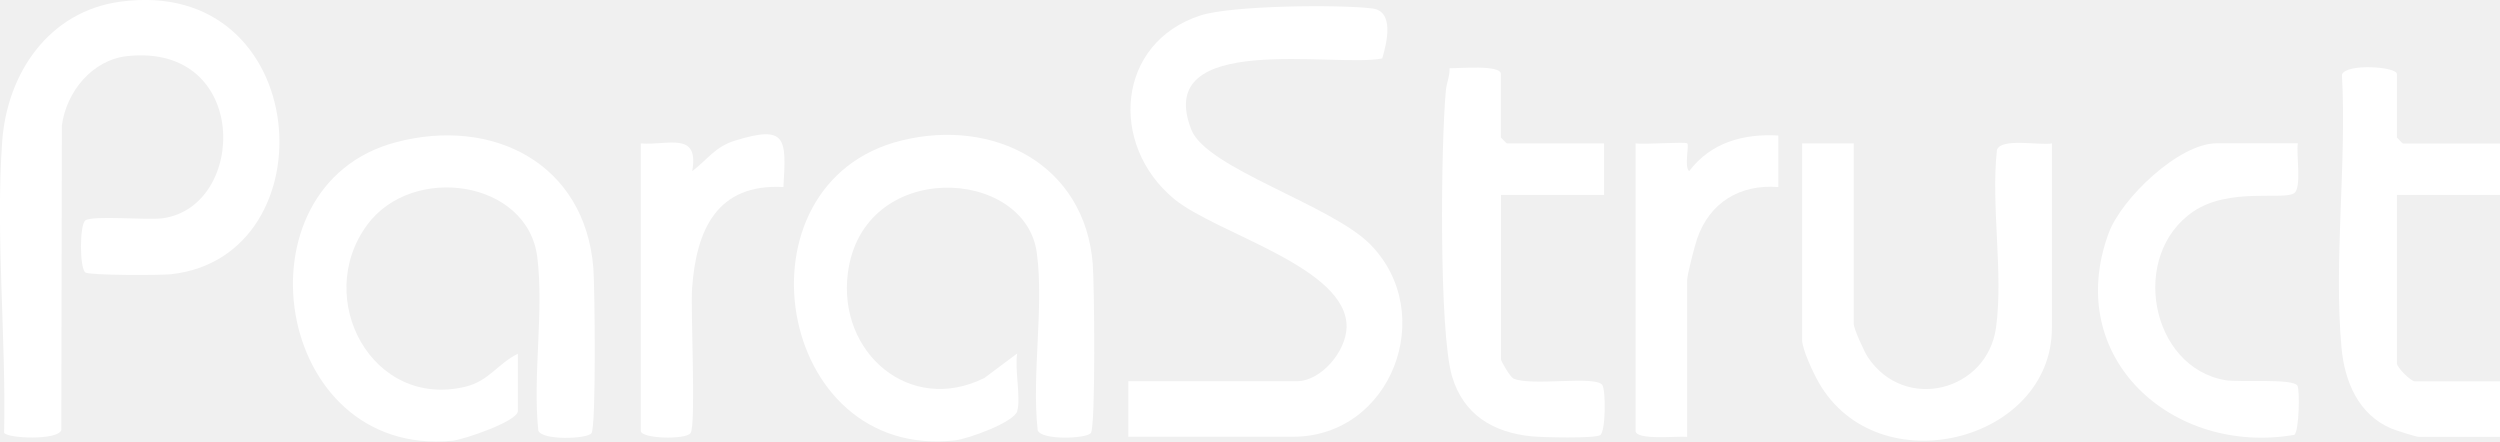
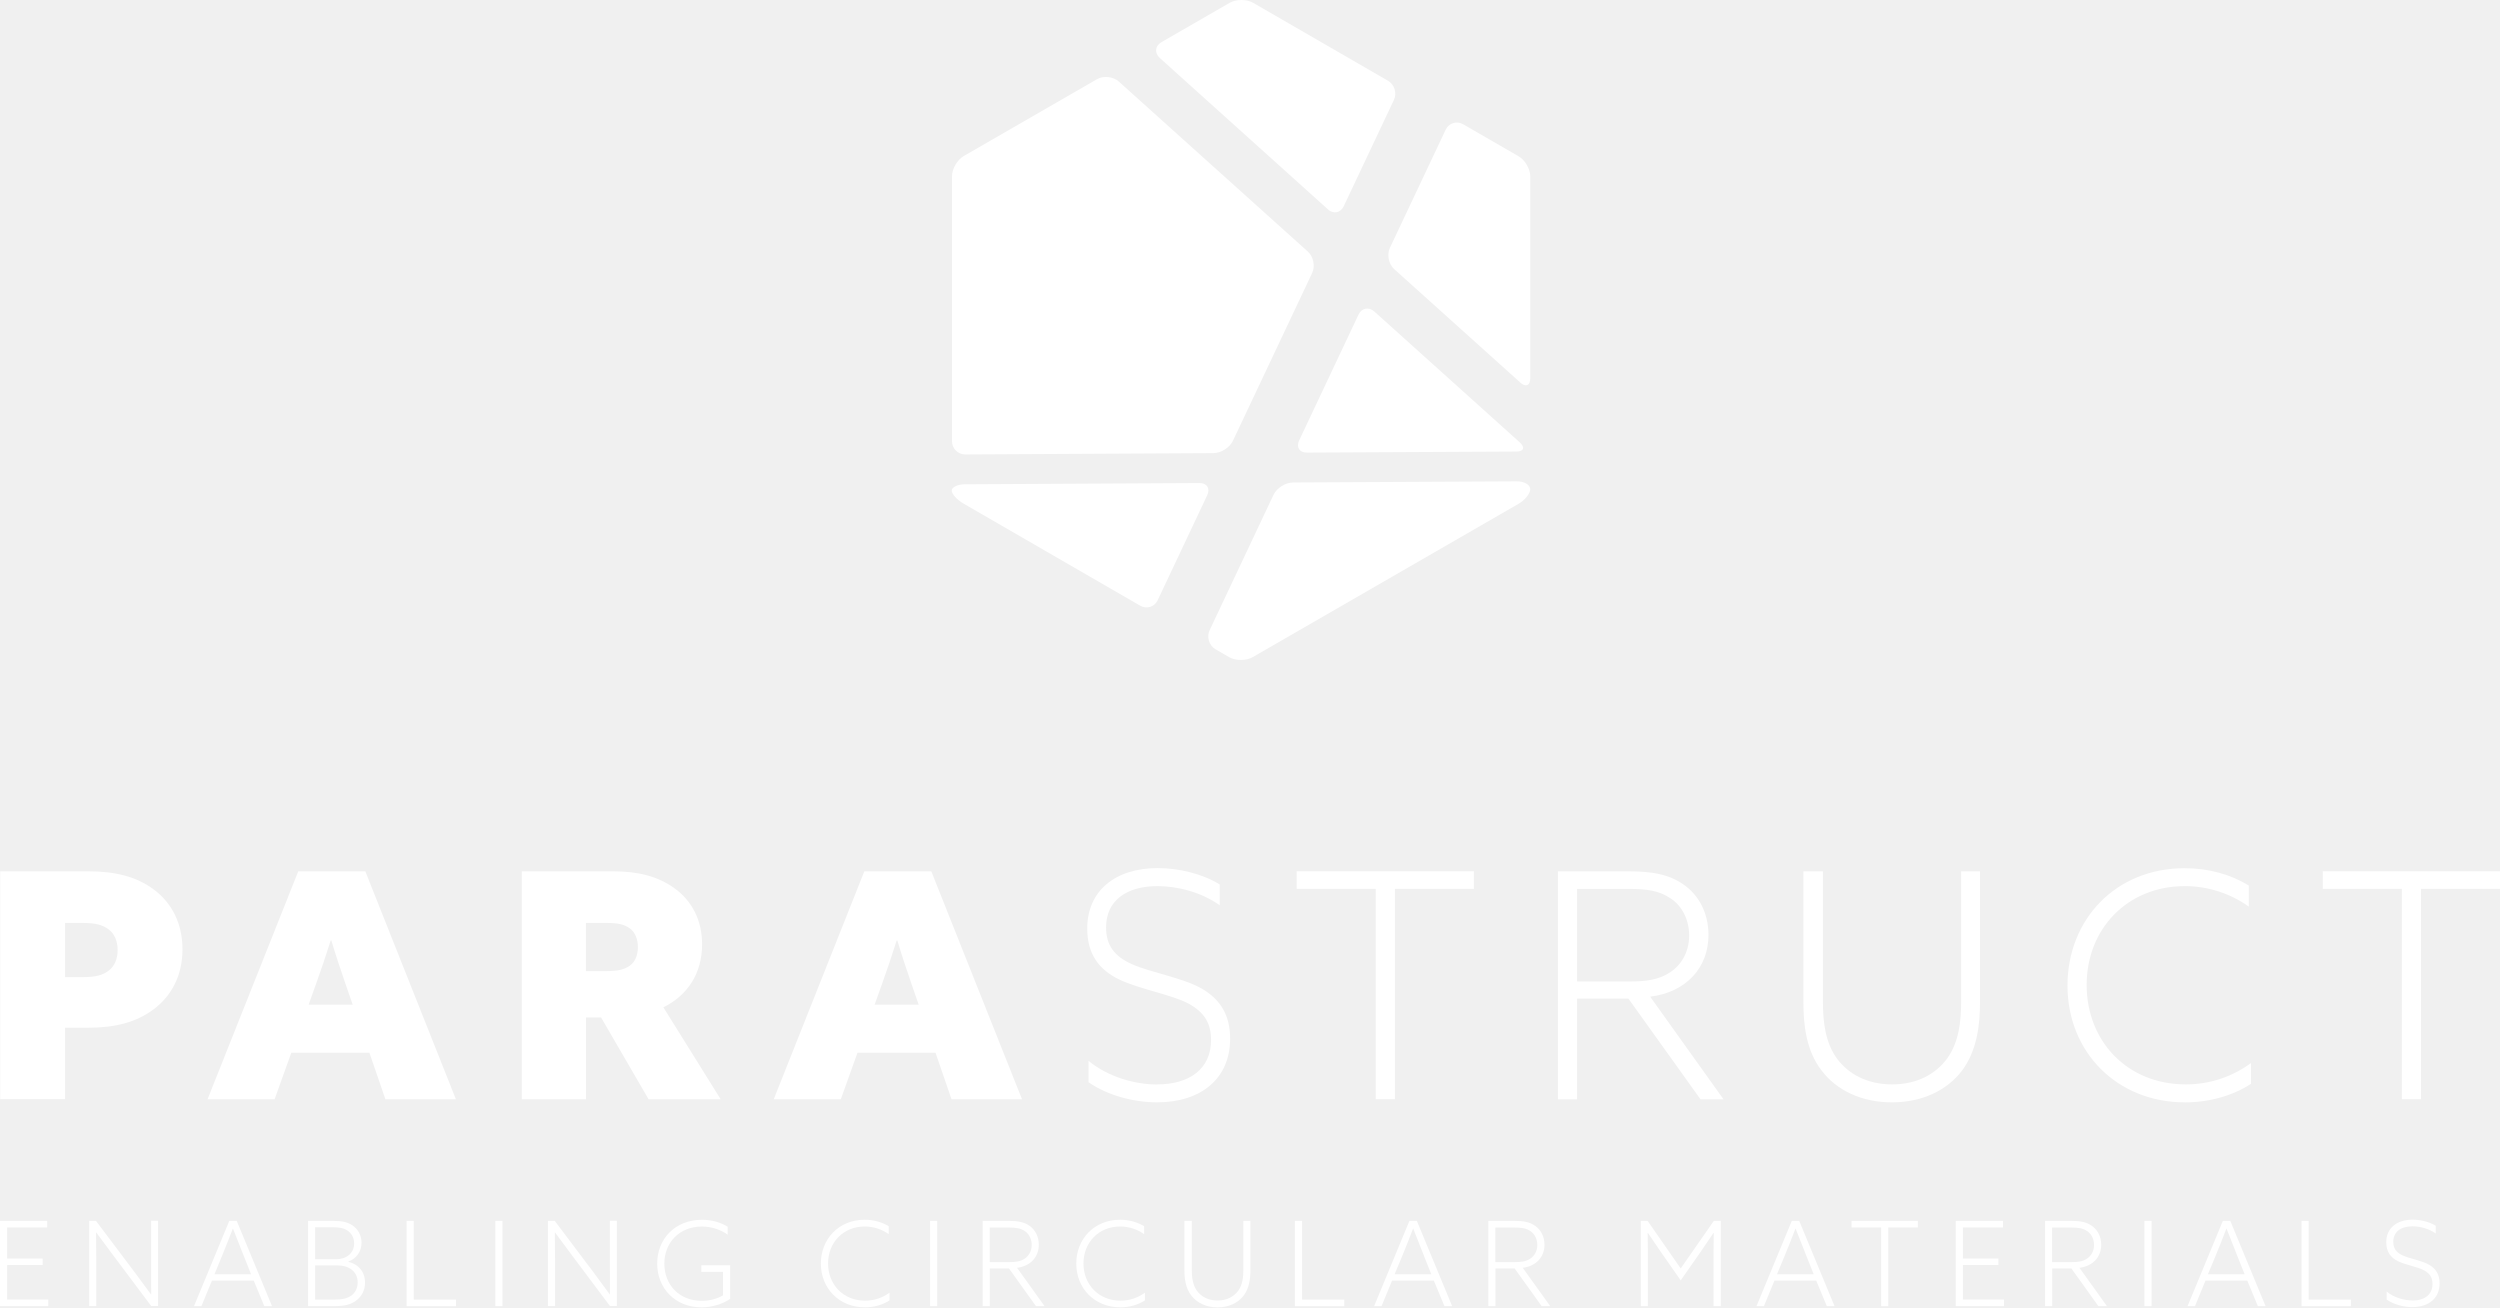
- <svg xmlns="http://www.w3.org/2000/svg" id="Layer_2" data-name="Layer 2" viewBox="0 0 225.07 39.74">
+ <svg xmlns="http://www.w3.org/2000/svg" id="Layer_2" data-name="Layer 2" viewBox="0 0 618.43 323.41">
  <defs>
    <style>
      .cls-1 {
        fill: #fff;
      }
    </style>
  </defs>
-   <g id="Layer_1-2" data-name="Layer 1">
+   <g id="Layer_1-2" data-name="Layer 1" data-bbox="0 0 425.19 80.56" data-type="color">
    <g>
-       <path class="cls-1" d="M10.84.15c17.36-2.35,19,22.96,4.55,24.54-.95.1-7.32.11-7.7-.16-.54-.38-.53-4.32,0-4.69.68-.47,5.54,0,6.95-.19,7.62-1.04,7.88-15.78-3.18-14.6-3.15.34-5.48,3.2-5.89,6.24l-.05,27.43c-.31.94-4.79.76-5.15.25.19-8.49-.78-17.84-.17-26.27C.65,6.58,4.4,1.02,10.84.15Z" />
-       <path class="cls-1" d="M101.58,39.32v-5h15.17c2.18,0,4.42-2.68,4.48-4.83.15-5.43-11.74-8.44-15.54-11.59-5.88-4.88-5.18-14.06,2.39-16.51,2.77-.9,12.39-1,15.46-.63,1.98.24,1.35,2.99.9,4.5-4.19.86-20.73-2.52-17.18,6.43,1.38,3.48,12.6,6.76,16.1,10.31,6.12,6.21,1.93,17.32-6.97,17.32h-14.81Z" />
-       <path class="cls-1" d="M46.62,31.83v5.18c0,.91-4.87,2.57-5.89,2.67-16.15,1.55-19.82-22.97-5.1-26.87,8.7-2.31,17.04,1.87,17.79,11.34.13,1.68.26,14.24-.17,14.85-.36.52-4.49.68-4.79-.25-.51-4.96.52-10.76-.09-15.61-.88-6.94-11.24-8.42-15.31-2.9-4.89,6.63.42,16.62,8.86,14.57,2.09-.51,2.91-2.08,4.71-2.97Z" />
-       <path class="cls-1" d="M91.59,37c-.3,1.03-4.45,2.51-5.57,2.64-16.28,1.88-20.27-23.19-4.86-26.99,8.31-2.05,16.52,2.15,17.22,11.13.14,1.72.27,14.58-.17,15.2-.36.52-4.49.68-4.79-.25-.55-5.03.58-11.09-.08-15.98-1.05-7.73-15.68-8.48-17.01,1.84-.92,7.16,5.57,12.78,12.29,9.44l2.96-2.21c-.25,1.39.34,3.98,0,5.18Z" />
-       <path class="cls-1" d="M166.89,12.91v16.24c0,.46.93,2.49,1.27,3.01,3.34,4.99,10.76,3.06,11.54-2.68.67-4.89-.47-10.96.08-15.98.37-1.12,3.9-.38,4.95-.59v16.6c0,10.29-15.69,14.2-20.99,4.93-.49-.85-1.5-2.99-1.5-3.85V12.91h4.64Z" />
-       <path class="cls-1" d="M225.07,12.91v4.64h-9.28v15.17c0,.36,1.25,1.61,1.61,1.61h7.67v5h-7.32c-.23,0-2.08-.59-2.46-.75-2.97-1.26-4.21-4.23-4.49-7.29-.71-7.8.48-16.65.04-24.57.34-1.03,4.95-.73,4.95-.05v5.71s.5.54.54.54h8.74Z" />
-       <path class="cls-1" d="M144.41,12.91v4.64h-9.28v14.81c0,.13.8,1.58,1.15,1.73,1.64.7,7.36-.31,7.97.57.33.47.31,4.16-.18,4.51-.46.32-5.29.21-6.22.11-3.45-.36-6.09-1.95-7.12-5.38-1.2-4.01-1.01-21.02-.56-25.77.06-.66.37-1.31.33-1.99.8.03,4.62-.34,4.62.52v5.71s.5.54.54.54h8.74Z" />
-       <path class="cls-1" d="M206.87,12.91c-.16.97.37,3.99-.33,4.48-.94.66-5.83-.54-9.06,1.64-5.8,3.91-3.9,14.05,2.88,15.2,1.22.21,6.04-.19,6.47.49.23.36.16,4.13-.28,4.43-10.93,1.88-20.84-6.88-16.72-18.14,1.15-3.14,6.34-8.11,9.73-8.11h7.32Z" />
-       <path class="cls-1" d="M147.26,12.91c.72.12,4.48-.17,4.64,0,.19.19-.29,2.1.17,2.5,1.96-2.59,4.89-3.39,8.03-3.21v4.64c-3.43-.27-6.18,1.37-7.31,4.65-.22.64-.9,3.26-.9,3.74v14.1c-.8-.09-4.64.34-4.64-.54V12.91Z" />
-       <path class="cls-1" d="M57.68,12.91c2.44.21,5.28-1.14,4.64,2.5,1.39-1.06,2.06-2.2,3.85-2.75,4.68-1.45,4.62-.18,4.36,4.18-5.97-.33-7.84,3.83-8.22,9.09-.15,2,.37,12.33-.14,13.06-.43.62-4.48.51-4.48-.2V12.91Z" />
+       <g>
+         <path class="cls-1" d="M376.07,94.64c1.37,1.23,2.48.73,2.48-1.11v-49.83c.02-1.84-1.27-4.11-2.88-5.03l-13.73-7.93c-1.58-.92-3.54-.31-4.32,1.34l-13.8,29.23c-.78,1.65-.31,4.03,1.06,5.26l31.17,28.03.02.02Z" />
+         <path class="cls-1" d="M328.48,51.8c1.37,1.23,3.14.87,3.92-.78l12.43-26.33c.78-1.65.12-3.78-1.46-4.7L309.98.69c-1.58-.92-4.2-.92-5.78,0l-16.89,9.74c-1.6.92-1.77,2.67-.4,3.92l41.62,37.47-.05-.02Z" />
+         <g>
+           <path class="cls-1" d="M375.1,111.7c1.84,0,2.22-1.01.85-2.27l-35.98-32.37c-1.37-1.23-3.14-.87-3.92.78l-14.68,31.12c-.78,1.65.07,3.02,1.91,3l51.81-.26h0Z" />
+           <path class="cls-1" d="M319.8,119.37c-1.84,0-3.99,1.37-4.77,3.04l-15.81,33.5c-.78,1.65-.12,3.78,1.46,4.7l3.4,1.96c1.58.92,4.2.92,5.78,0l65.78-37.94c1.6-.92,2.9-2.55,2.9-3.63s-1.51-1.96-3.35-1.93l-55.4.28v.02Z" />
+         </g>
+         <g>
+           <path class="cls-1" d="M300.22,112.08c1.84,0,3.99-1.37,4.77-3.04l19.61-41.53c.78-1.65.31-4.03-1.06-5.26l-46.79-42.09c-1.37-1.23-3.8-1.49-5.38-.57l-32.98,19.02c-1.6.92-2.9,3.19-2.9,5.03v65.45c-.02,1.84,1.46,3.33,3.3,3.33l61.44-.33h0Z" />
+           <path class="cls-1" d="M238.78,119.79c-1.84,0-3.35.71-3.35,1.56s1.3,2.29,2.9,3.21l43.72,25.27c1.58.92,3.54.31,4.32-1.34l12.27-26c.78-1.65-.07-3.02-1.91-3l-57.95.31Z" />
+         </g>
+       </g>
+       <g>
+         <path class="cls-1" d="M.05,215.54h21.8c6.54,0,11.84,1.25,16.21,4.51,4.36,3.26,7.08,8.26,7.08,14.79s-2.74,11.51-7.08,14.79-9.65,4.6-16.21,4.6h-5.76v17.67H.05v-56.39.02ZM20.53,241.71c3.11,0,4.84-.47,6.3-1.56,1.49-1.09,2.27-2.95,2.27-5.14s-.78-4.06-2.27-5.14-3.19-1.56-6.3-1.56h-4.44v13.4h4.44Z" />
+         <path class="cls-1" d="M73.78,215.54h16.59l22.41,56.39h-17.44l-3.96-11.51h-19.32l-4.13,11.51h-16.59l22.44-56.39ZM87.25,248.55l-1.86-5.38c-1.09-3.19-2.41-7.08-3.42-10.52h-.17c-1.09,3.49-2.41,7.41-3.59,10.66l-1.86,5.21h10.9v.02Z" />
+         <path class="cls-1" d="M129.06,215.54h22.65c6.16,0,11.14,1.25,15.27,4.29s6.7,7.72,6.7,13.78c0,7.17-3.59,12.62-9.58,15.57l14.18,22.75h-17.84l-11.75-20.24h-3.73v20.24h-15.88v-56.39h-.02ZM150.08,240.22c2.81,0,4.36-.4,5.69-1.32s2.03-2.64,2.03-4.6-.71-3.73-2.03-4.67c-1.32-.94-2.88-1.32-5.69-1.32h-5.14v11.92h5.14Z" />
+         <path class="cls-1" d="M213.79,215.54h16.59l22.44,56.39h-17.44l-3.96-11.51h-19.3l-4.13,11.51h-16.59l22.41-56.39h-.02ZM227.26,248.55l-1.86-5.38c-1.09-3.19-2.41-7.08-3.42-10.52h-.17c-1.09,3.49-2.41,7.41-3.59,10.66l-1.86,5.21h10.9v.02Z" />
+         <path class="cls-1" d="M286.27,268.25c7.95,0,13.31-3.82,13.31-10.97,0-4.06-1.56-6.84-5.62-9.04-4.06-2.17-11.99-3.52-17.06-5.92-4.98-2.41-7.95-6.23-7.95-12.62,0-9.34,6.94-14.96,17.44-14.96,5.14,0,11.07,1.39,15.34,4.06v5.14c-4.6-3.28-10.52-4.74-15.43-4.74-7.62,0-12.69,3.59-12.69,10.19,0,4.44,2.03,7.17,6.39,9.11,4.44,2.03,12.53,3.35,17.29,6.06,4.67,2.71,7.01,6.63,7.01,12.39,0,9.89-7.24,15.74-18.07,15.74-5.62,0-12.15-1.63-16.96-4.98v-5.29c4.91,4.06,11.61,5.85,16.96,5.85l.05-.02Z" />
+         <path class="cls-1" d="M340.3,219.88h-19.54v-4.36h43.84v4.36h-19.54v52.03h-4.74v-52.03h-.02Z" />
+         <path class="cls-1" d="M385.39,215.54h17.37c5.85,0,10.05.71,13.71,3.28,3.73,2.57,6.16,7.01,6.16,12.46,0,8.19-5.62,14.18-14.42,15.27l18.14,25.39h-5.69l-17.84-24.92h-12.69v24.92h-4.74v-56.39h0ZM403.06,242.79c4.2,0,7.31-.4,10.19-2.34s4.6-5.21,4.6-9.04-1.72-7.31-4.6-9.18c-2.88-1.96-5.92-2.34-10.59-2.34h-12.53v22.89h12.93,0Z" />
+         <path class="cls-1" d="M450.94,215.54v32.16c0,4.98.54,10.05,3.42,14.09,2.88,3.96,7.62,6.46,13.71,6.46s10.74-2.5,13.64-6.46c2.88-4.06,3.42-9.11,3.42-14.09v-32.16h4.67v32.4c0,5.69-.78,11.99-4.44,16.89-3.73,4.91-9.89,7.86-17.37,7.86s-13.64-2.95-17.37-7.86c-3.82-4.91-4.51-11.3-4.51-16.89v-32.4h4.84-.02Z" />
+         <path class="cls-1" d="M540.48,272.69c-16.82,0-29.04-12.46-29.04-28.88s11.99-29.04,28.97-29.04c5.99,0,11.44,1.56,15.88,4.29v5.21c-4.36-3.11-9.89-5.07-15.81-5.07-14.25,0-24.3,10.59-24.3,24.44s9.96,24.61,24.54,24.61c6.16,0,11.68-2.03,16.12-5.29v5.14c-4.51,2.95-10.36,4.6-16.35,4.6v-.02Z" />
+         <path class="cls-1" d="M594.13,219.88h-19.54v-4.36h43.84v4.36h-19.54v52.03h-4.74v-52.03h-.02Z" />
+       </g>
+       <g>
+         <path class="cls-1" d="M0,302.01h11.68v1.63H1.77v7.69h8.78v1.6H1.77v8.54h10.17v1.63H0v-21.09Z" />
+         <path class="cls-1" d="M22.04,302.01h1.7l9.65,12.81c1.3,1.75,2.64,3.59,3.96,5.38h.05c-.02-2.1-.02-4.34-.02-6.54v-11.68h1.72v21.09h-1.7l-9.6-12.81c-1.32-1.75-2.69-3.59-3.99-5.38h-.05c.02,1.98.05,4.2.05,6.32v11.89h-1.75v-21.09h-.02Z" />
+         <path class="cls-1" d="M56.72,302.01h1.84l8.73,21.09h-1.91l-2.62-6.32h-10.33l-2.6,6.32h-1.84l8.73-21.09h0ZM62.1,315.2l-1.75-4.39c-.9-2.24-1.96-4.93-2.71-6.87h-.05c-.76,1.96-1.77,4.6-2.74,6.91l-1.79,4.36h9.06l-.02-.02Z" />
+         <path class="cls-1" d="M76.19,302.01h6.16c2.12,0,3.59.26,4.86,1.13,1.27.87,2.22,2.36,2.22,4.27,0,2.19-1.25,3.94-3.28,4.67v.05c2.57.61,4.15,2.52,4.15,5.17,0,1.96-.9,3.49-2.27,4.48-1.39.99-2.88,1.32-5.33,1.32h-6.49v-21.09h-.02ZM83.12,311.5c2.62,0,4.48-1.53,4.48-3.89,0-1.51-.66-2.52-1.63-3.19s-2.12-.83-3.73-.83h-4.29v7.9h5.17ZM86.83,320.56c.99-.71,1.65-1.84,1.65-3.33,0-2.64-2.1-4.2-4.98-4.2h-5.54v8.45h4.7c1.96,0,3.14-.24,4.15-.94l.02.02Z" />
+         <path class="cls-1" d="M100.58,302.01h1.77v19.47h10.45v1.63h-12.22v-21.09Z" />
+         <path class="cls-1" d="M122.53,302.01h1.77v21.09h-1.77v-21.09Z" />
+         <path class="cls-1" d="M135.53,302.01h1.7l9.65,12.81c1.3,1.75,2.64,3.59,3.96,5.38h.05c-.02-2.1-.02-4.34-.02-6.54v-11.68h1.72v21.09h-1.7l-9.6-12.81c-1.32-1.75-2.69-3.59-3.99-5.38h-.05c.02,1.98.05,4.2.05,6.32v11.89h-1.75v-21.09h-.02Z" />
+         <path class="cls-1" d="M173.49,312.99h7.13v8.31c-1.84,1.27-4.44,2.1-7.1,2.1-6.44,0-10.95-4.67-10.95-10.81s4.44-10.85,11.09-10.85c2.57,0,4.7.71,6.35,1.72v1.96c-1.7-1.2-3.89-2.01-6.37-2.01-5.62,0-9.3,4.01-9.3,9.18s3.59,9.2,9.3,9.2c1.98,0,3.85-.54,5.21-1.37v-5.8h-5.36v-1.63Z" />
+         <path class="cls-1" d="M213.91,323.39c-6.3,0-10.85-4.67-10.85-10.81s4.48-10.85,10.83-10.85c2.24,0,4.27.59,5.95,1.6v1.96c-1.63-1.16-3.7-1.89-5.92-1.89-5.33,0-9.08,3.96-9.08,9.15s3.73,9.2,9.18,9.2c2.29,0,4.36-.76,6.02-1.98v1.91c-1.7,1.11-3.87,1.72-6.11,1.72v-.02Z" />
+         <path class="cls-1" d="M230.07,302.01h1.77v21.09h-1.77v-21.09Z" />
+         <path class="cls-1" d="M243.07,302.01h6.49c2.19,0,3.75.26,5.12,1.23,1.39.97,2.29,2.62,2.29,4.67,0,3.07-2.1,5.31-5.38,5.71l6.8,9.48h-2.12l-6.68-9.32h-4.74v9.32h-1.77v-21.09h0ZM249.68,312.21c1.58,0,2.74-.14,3.82-.87s1.72-1.96,1.72-3.37-.64-2.74-1.72-3.44c-1.09-.73-2.22-.87-3.96-.87h-4.7v8.56h4.84Z" />
+         <path class="cls-1" d="M277.09,323.39c-6.3,0-10.85-4.67-10.85-10.81s4.48-10.85,10.83-10.85c2.24,0,4.27.59,5.95,1.6v1.96c-1.63-1.16-3.7-1.89-5.92-1.89-5.33,0-9.08,3.96-9.08,9.15s3.73,9.2,9.18,9.2c2.29,0,4.36-.76,6.02-1.98v1.91c-1.7,1.11-3.87,1.72-6.11,1.72v-.02Z" />
+         <path class="cls-1" d="M294.81,302.01v12.03c0,1.86.21,3.75,1.27,5.26,1.09,1.49,2.85,2.41,5.12,2.41s4.01-.94,5.1-2.41c1.09-1.51,1.27-3.4,1.27-5.26v-12.03h1.75v12.13c0,2.12-.28,4.48-1.65,6.32-1.39,1.84-3.7,2.95-6.49,2.95s-5.1-1.11-6.49-2.95c-1.44-1.84-1.7-4.22-1.7-6.32v-12.13h1.82Z" />
+         <path class="cls-1" d="M320.32,302.01h1.77v19.47h10.45v1.63h-12.22v-21.09Z" />
+         <path class="cls-1" d="M348.65,302.01h1.84l8.73,21.09h-1.91l-2.62-6.32h-10.33l-2.6,6.32h-1.84l8.73-21.09h0ZM354.06,315.2l-1.75-4.39c-.9-2.24-1.96-4.93-2.71-6.87h-.05c-.76,1.96-1.77,4.6-2.74,6.91l-1.82,4.36h9.06v-.02Z" />
+         <path class="cls-1" d="M368.14,302.01h6.49c2.19,0,3.75.26,5.12,1.23,1.39.97,2.31,2.62,2.31,4.67,0,3.07-2.1,5.31-5.38,5.71l6.8,9.48h-2.12l-6.68-9.32h-4.74v9.32h-1.77v-21.09h-.02ZM374.75,312.21c1.58,0,2.74-.14,3.82-.87s1.72-1.96,1.72-3.37-.64-2.74-1.72-3.44c-1.09-.73-2.22-.87-3.96-.87h-4.7v8.56h4.84Z" />
+         <path class="cls-1" d="M405.85,302.01h1.72l8.19,11.77,8.19-11.77h1.72v21.09h-1.79v-13.12c0-1.77.02-3.47.05-5h-.05c-.99,1.49-2.1,3.11-3.14,4.62l-4.98,7.13-4.98-7.13c-1.04-1.51-2.15-3.14-3.14-4.62h-.05c.02,1.53.05,3.23.05,5v13.12h-1.75v-21.09h-.05Z" />
+         <path class="cls-1" d="M443.24,302.01h1.84l8.73,21.09h-1.91l-2.62-6.32h-10.33l-2.6,6.32h-1.84l8.73-21.09h0ZM448.65,315.2l-1.75-4.39c-.9-2.24-1.96-4.93-2.71-6.87h-.05c-.76,1.96-1.77,4.6-2.74,6.91l-1.82,4.36h9.06v-.02Z" />
+         <path class="cls-1" d="M465.33,303.64h-7.31v-1.63h16.4v1.63h-7.31v19.47h-1.77v-19.47Z" />
+         <path class="cls-1" d="M483.8,302.01h11.68v1.63h-9.91v7.69h8.78v1.6h-8.78v8.54h10.17v1.63h-11.94v-21.09Z" />
+         <path class="cls-1" d="M505.86,302.01h6.49c2.19,0,3.75.26,5.12,1.23,1.39.97,2.31,2.62,2.31,4.67,0,3.07-2.1,5.31-5.38,5.71l6.8,9.48h-2.12l-6.68-9.32h-4.74v9.32h-1.77v-21.09h-.02ZM512.47,312.21c1.58,0,2.74-.14,3.82-.87s1.72-1.96,1.72-3.37-.64-2.74-1.72-3.44c-1.09-.73-2.22-.87-3.96-.87h-4.7v8.56h4.84Z" />
+         <path class="cls-1" d="M530.47,302.01h1.77v21.09h-1.77v-21.09Z" />
+         <path class="cls-1" d="M549.87,302.01h1.84l8.73,21.09h-1.91l-2.62-6.32h-10.33l-2.6,6.32h-1.84l8.73-21.09h0ZM555.25,315.2l-1.75-4.39c-.9-2.24-1.96-4.93-2.71-6.87h-.05c-.76,1.96-1.77,4.6-2.74,6.91l-1.82,4.36h9.06v-.02Z" />
+         <path class="cls-1" d="M569.33,302.01h1.77v19.47h10.45v1.63h-12.22v-21.09Z" />
+         <path class="cls-1" d="M596.75,321.72c2.97,0,4.98-1.42,4.98-4.11,0-1.51-.59-2.57-2.1-3.37-1.51-.83-4.48-1.32-6.37-2.22-1.86-.9-2.97-2.34-2.97-4.72,0-3.49,2.6-5.59,6.51-5.59,1.93,0,4.13.52,5.73,1.51v1.91c-1.72-1.23-3.94-1.77-5.76-1.77-2.85,0-4.74,1.34-4.74,3.82,0,1.65.76,2.69,2.38,3.4,1.65.76,4.7,1.25,6.46,2.27,1.75,1.01,2.62,2.48,2.62,4.62,0,3.7-2.71,5.87-6.75,5.87-2.1,0-4.55-.61-6.35-1.86v-1.98c1.84,1.51,4.34,2.19,6.35,2.19v.02Z" />
+       </g>
    </g>
  </g>
</svg>
